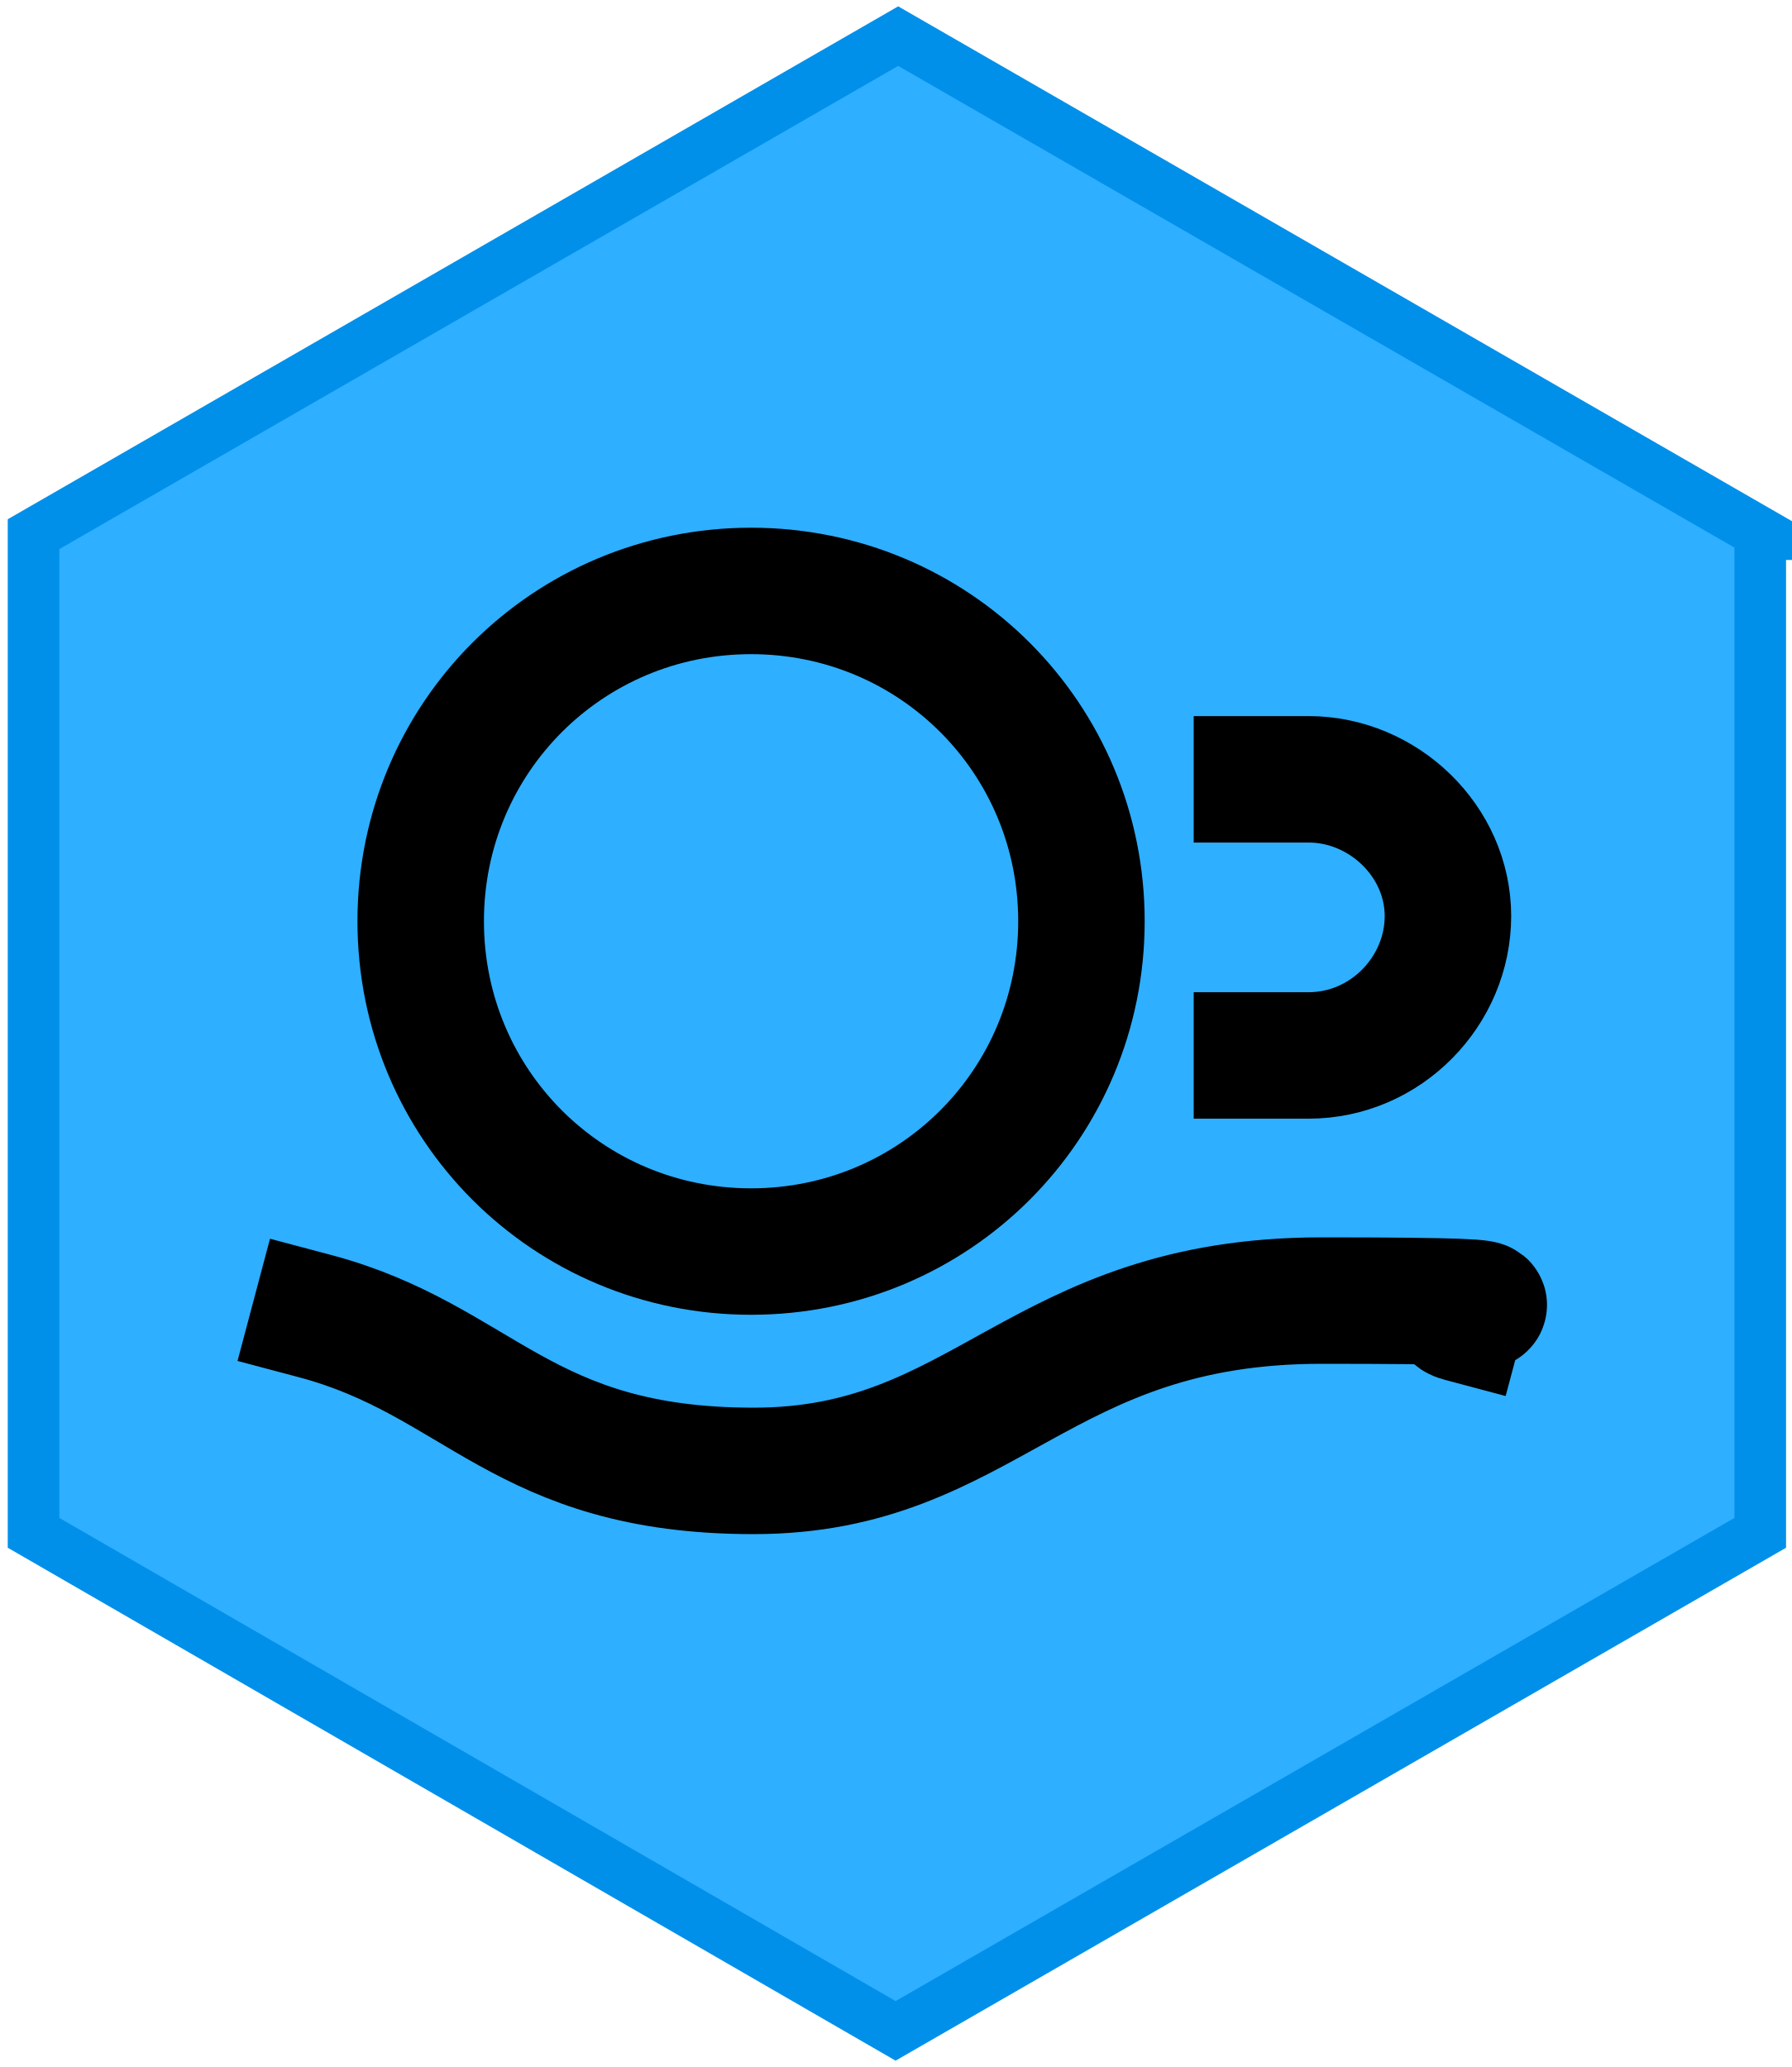
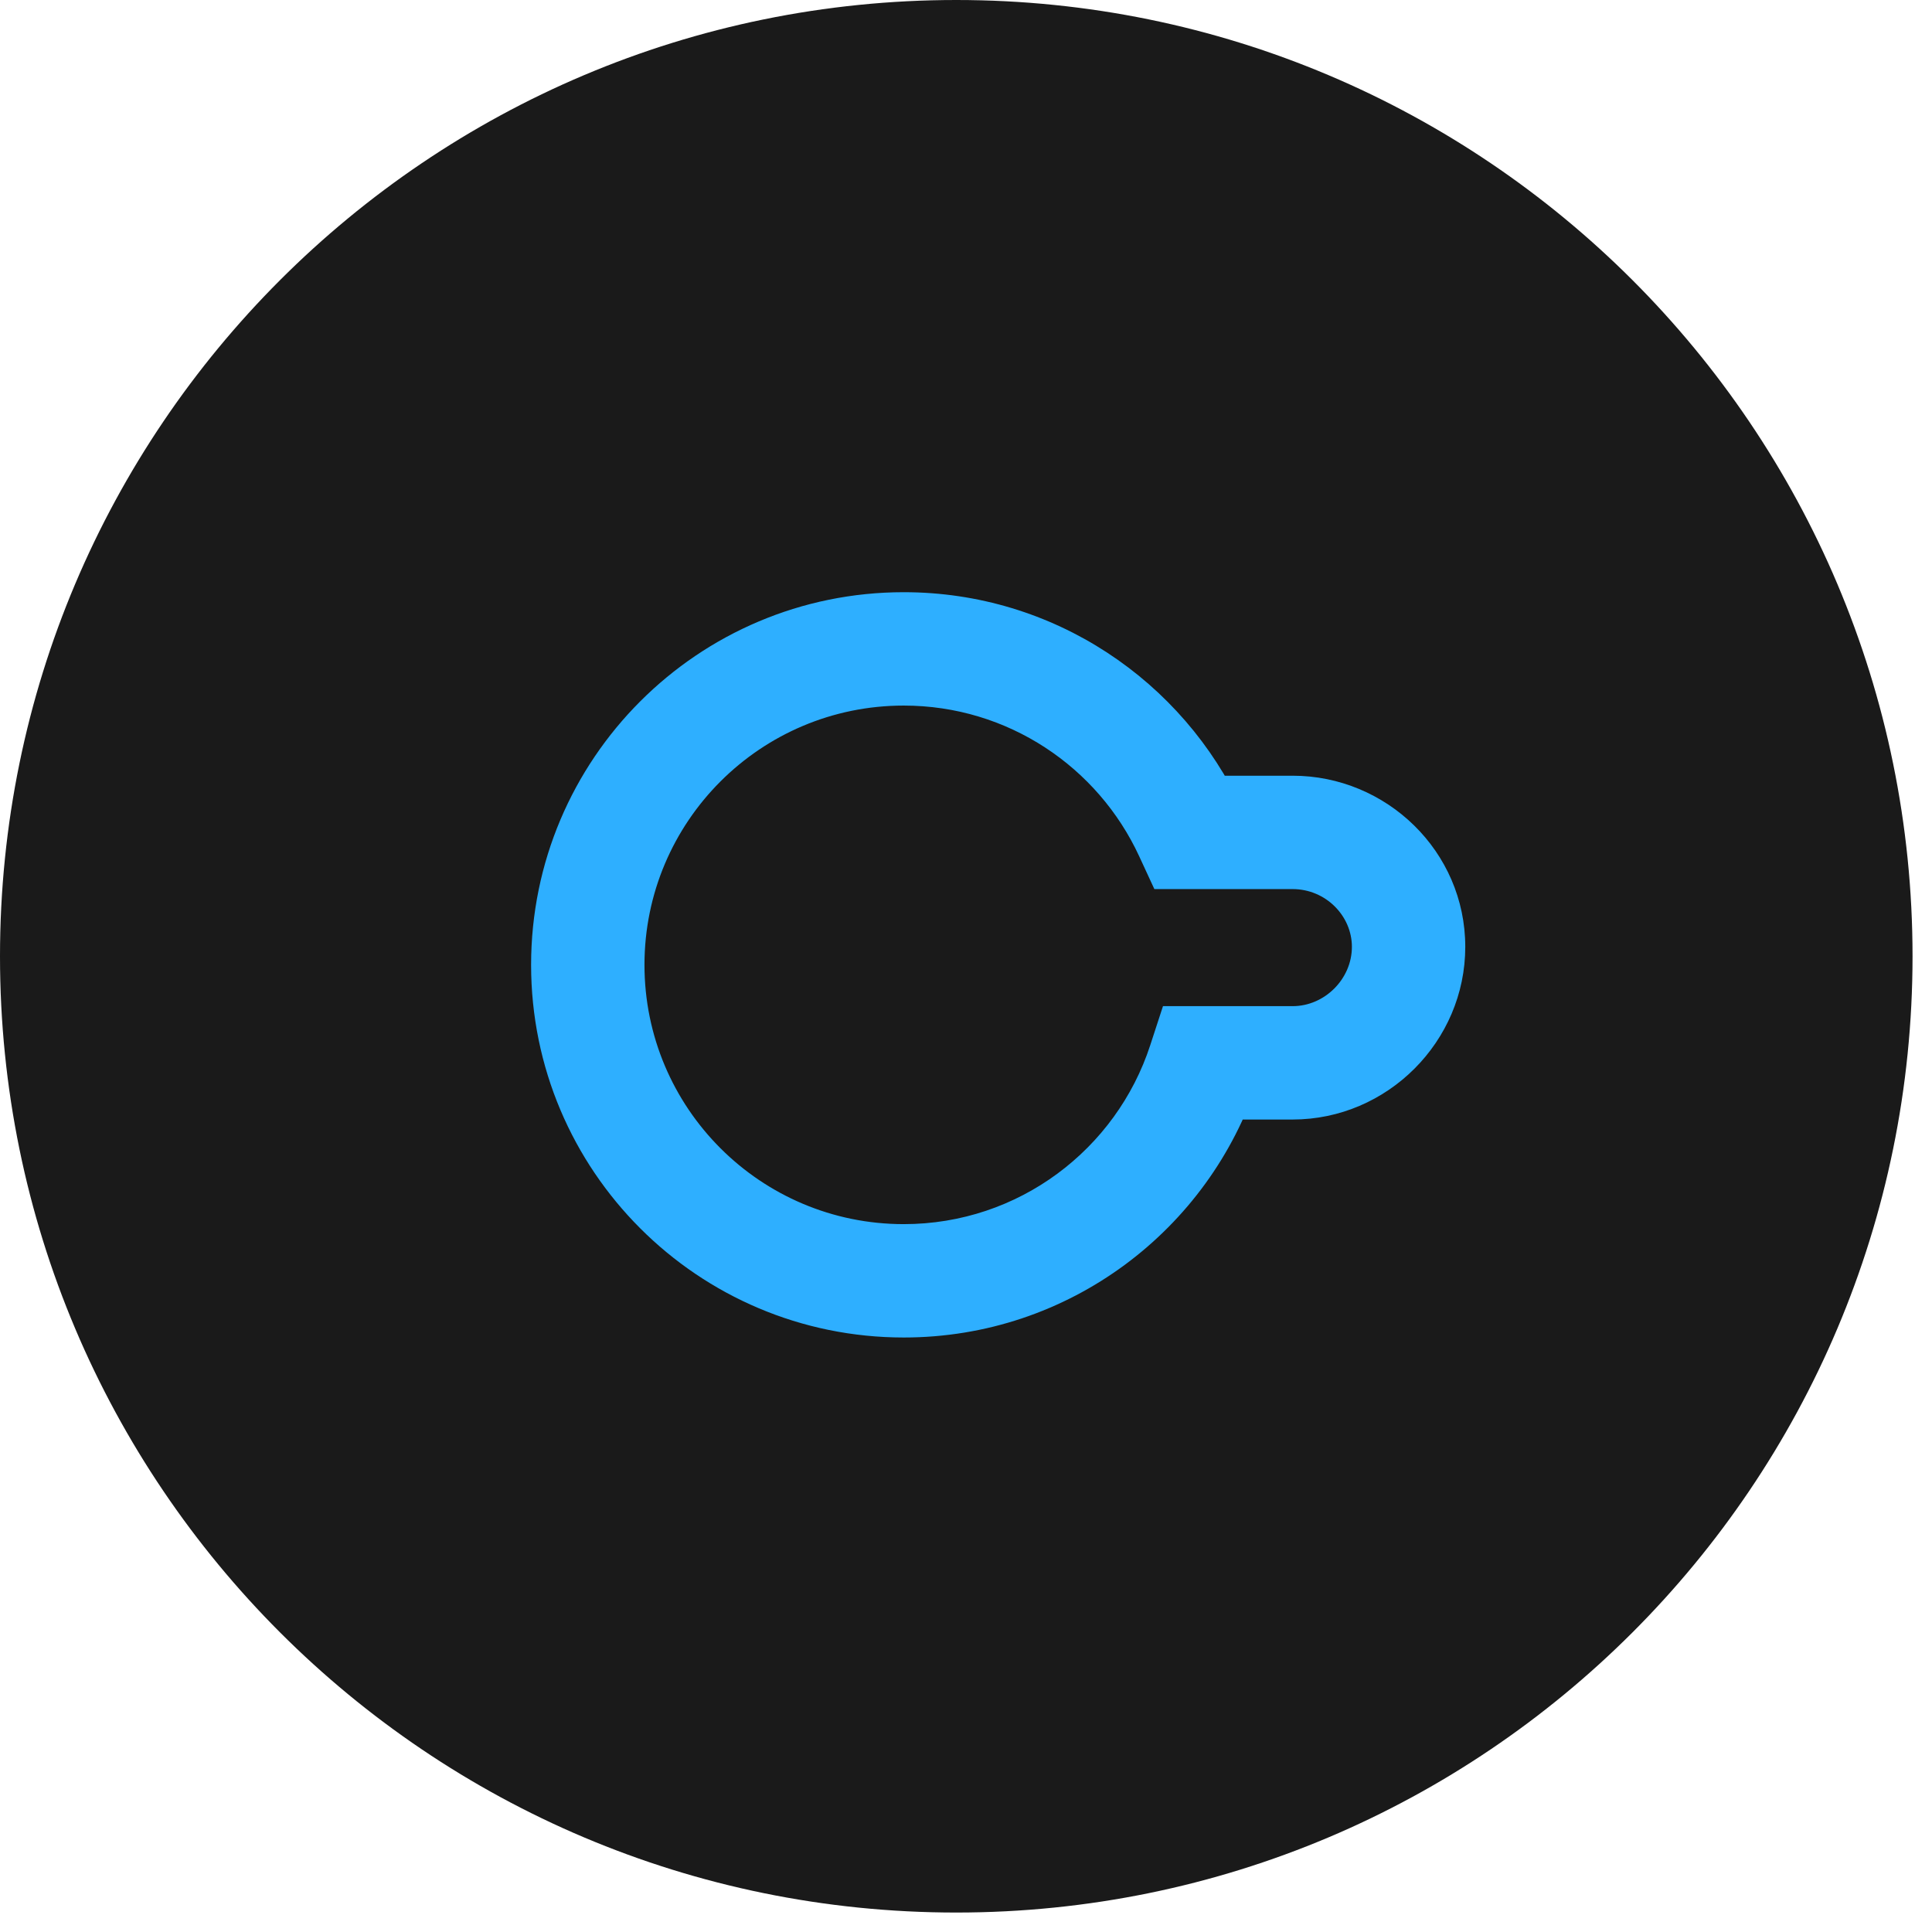
- <svg xmlns="http://www.w3.org/2000/svg" id="Ebene_1" version="1.1" viewBox="0 0 69.4 80.1">
-   <defs>
-     <style>
-       .st0 {
-         fill: #2eafff;
-         stroke: #0090ea;
-         stroke-width: 2px;
-       }
- 
-       .st1 {
-         fill: none;
-         stroke: #000;
-         stroke-linecap: square;
-         stroke-miterlimit: 10;
-         stroke-width: 4.9px;
-       }
-     </style>
-   </defs>
-   <path class="st0" d="M68.2,20.7v38.7l-33.5,19.3L1.3,59.4V20.7L34.8,1.4l33.5,19.3Z" />
-   <path class="st1" d="M29.1,48.5c7.1,0,12.8-5.7,12.8-12.8s-5.7-12.8-12.8-12.8-12.8,5.7-12.8,12.8,5.7,12.8,12.8,12.8Z" />
-   <path class="st1" d="M48.7,40.9h2c3,0,5.4-2.5,5.4-5.4s-2.5-5.3-5.4-5.3h-2" />
-   <path class="st1" d="M12.2,51c6.4,1.7,8,6,17,6s11-6.6,22-6.6,3.9.3,5.4.7" />
+ <svg xmlns="http://www.w3.org/2000/svg" width="69" height="69" viewBox="0 0 69 69" fill="none">
+   <rect width="68.305" height="68.305" rx="34.153" fill="#1A1A1A" />
+   <path d="M32.276 23.175L32.276 21.15L32.276 21.15L32.276 23.175ZM42.522 29.729L40.684 30.578L41.227 31.753H42.522V29.729ZM50.307 33.816L52.331 33.816L52.331 33.816L50.307 33.816ZM43.004 37.958V35.934H41.535L41.079 37.331L43.004 37.958ZM32.276 45.743L32.276 47.768H32.276V45.743ZM20.992 34.459L18.968 34.459V34.459H20.992ZM32.276 23.175V25.199C36 25.199 39.213 27.398 40.684 30.578L42.522 29.729L44.359 28.879C42.251 24.321 37.638 21.15 32.276 21.15V23.175ZM42.522 29.729V31.753H46.165V29.729V27.704H42.522V29.729ZM46.165 29.729V31.753C47.344 31.753 48.282 32.706 48.282 33.816L50.307 33.816L52.331 33.816C52.331 30.401 49.512 27.704 46.165 27.704V29.729ZM50.307 33.816L48.282 33.816C48.282 34.962 47.31 35.934 46.165 35.934V37.958V39.983C49.546 39.983 52.331 37.198 52.331 33.816L50.307 33.816ZM46.165 37.958V35.934H43.004V37.958V39.983H46.165V37.958ZM43.004 37.958L41.079 37.331C39.869 41.042 36.384 43.719 32.276 43.719V45.743V47.768C38.19 47.768 43.193 43.912 44.929 38.585L43.004 37.958ZM32.276 45.743L32.276 43.719C27.162 43.719 23.017 39.573 23.017 34.459H20.992H18.968C18.968 41.809 24.926 47.767 32.276 47.768L32.276 45.743ZM20.992 34.459L23.017 34.459C23.017 29.345 27.162 25.199 32.276 25.199L32.276 23.175L32.276 21.15C24.926 21.15 18.968 27.109 18.968 34.459L20.992 34.459Z" fill="#2EAFFF" />
</svg>
